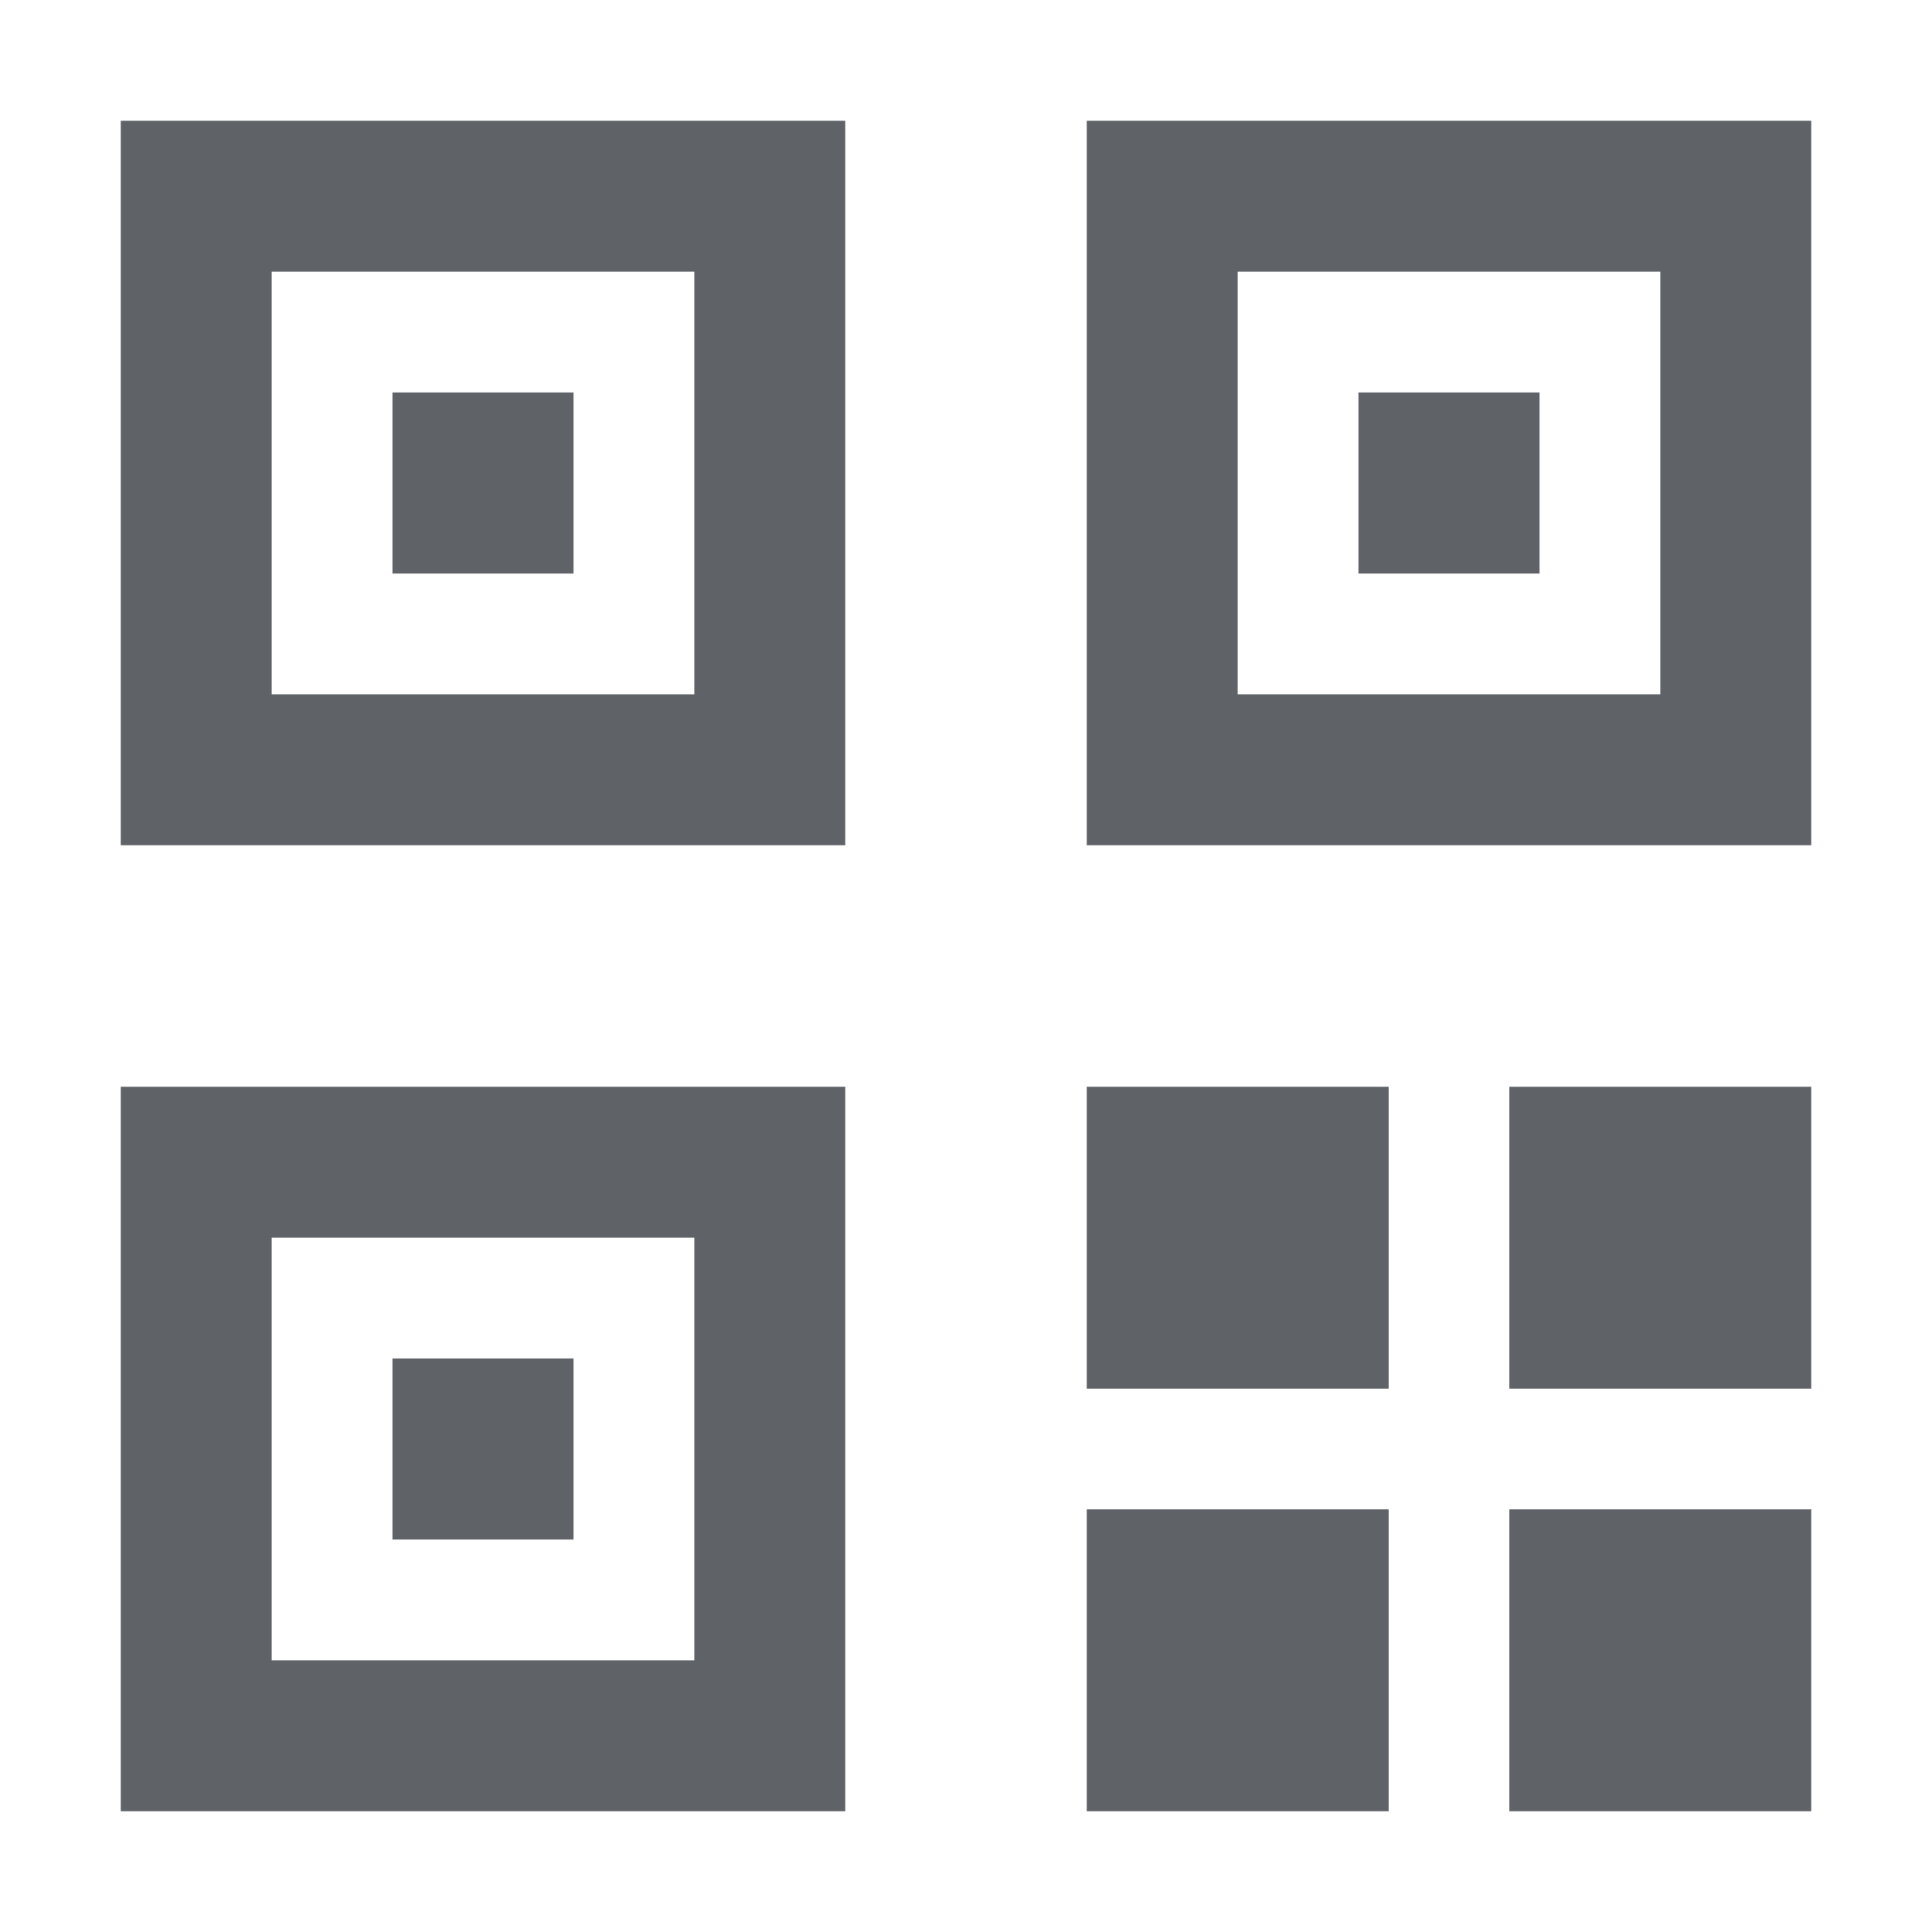
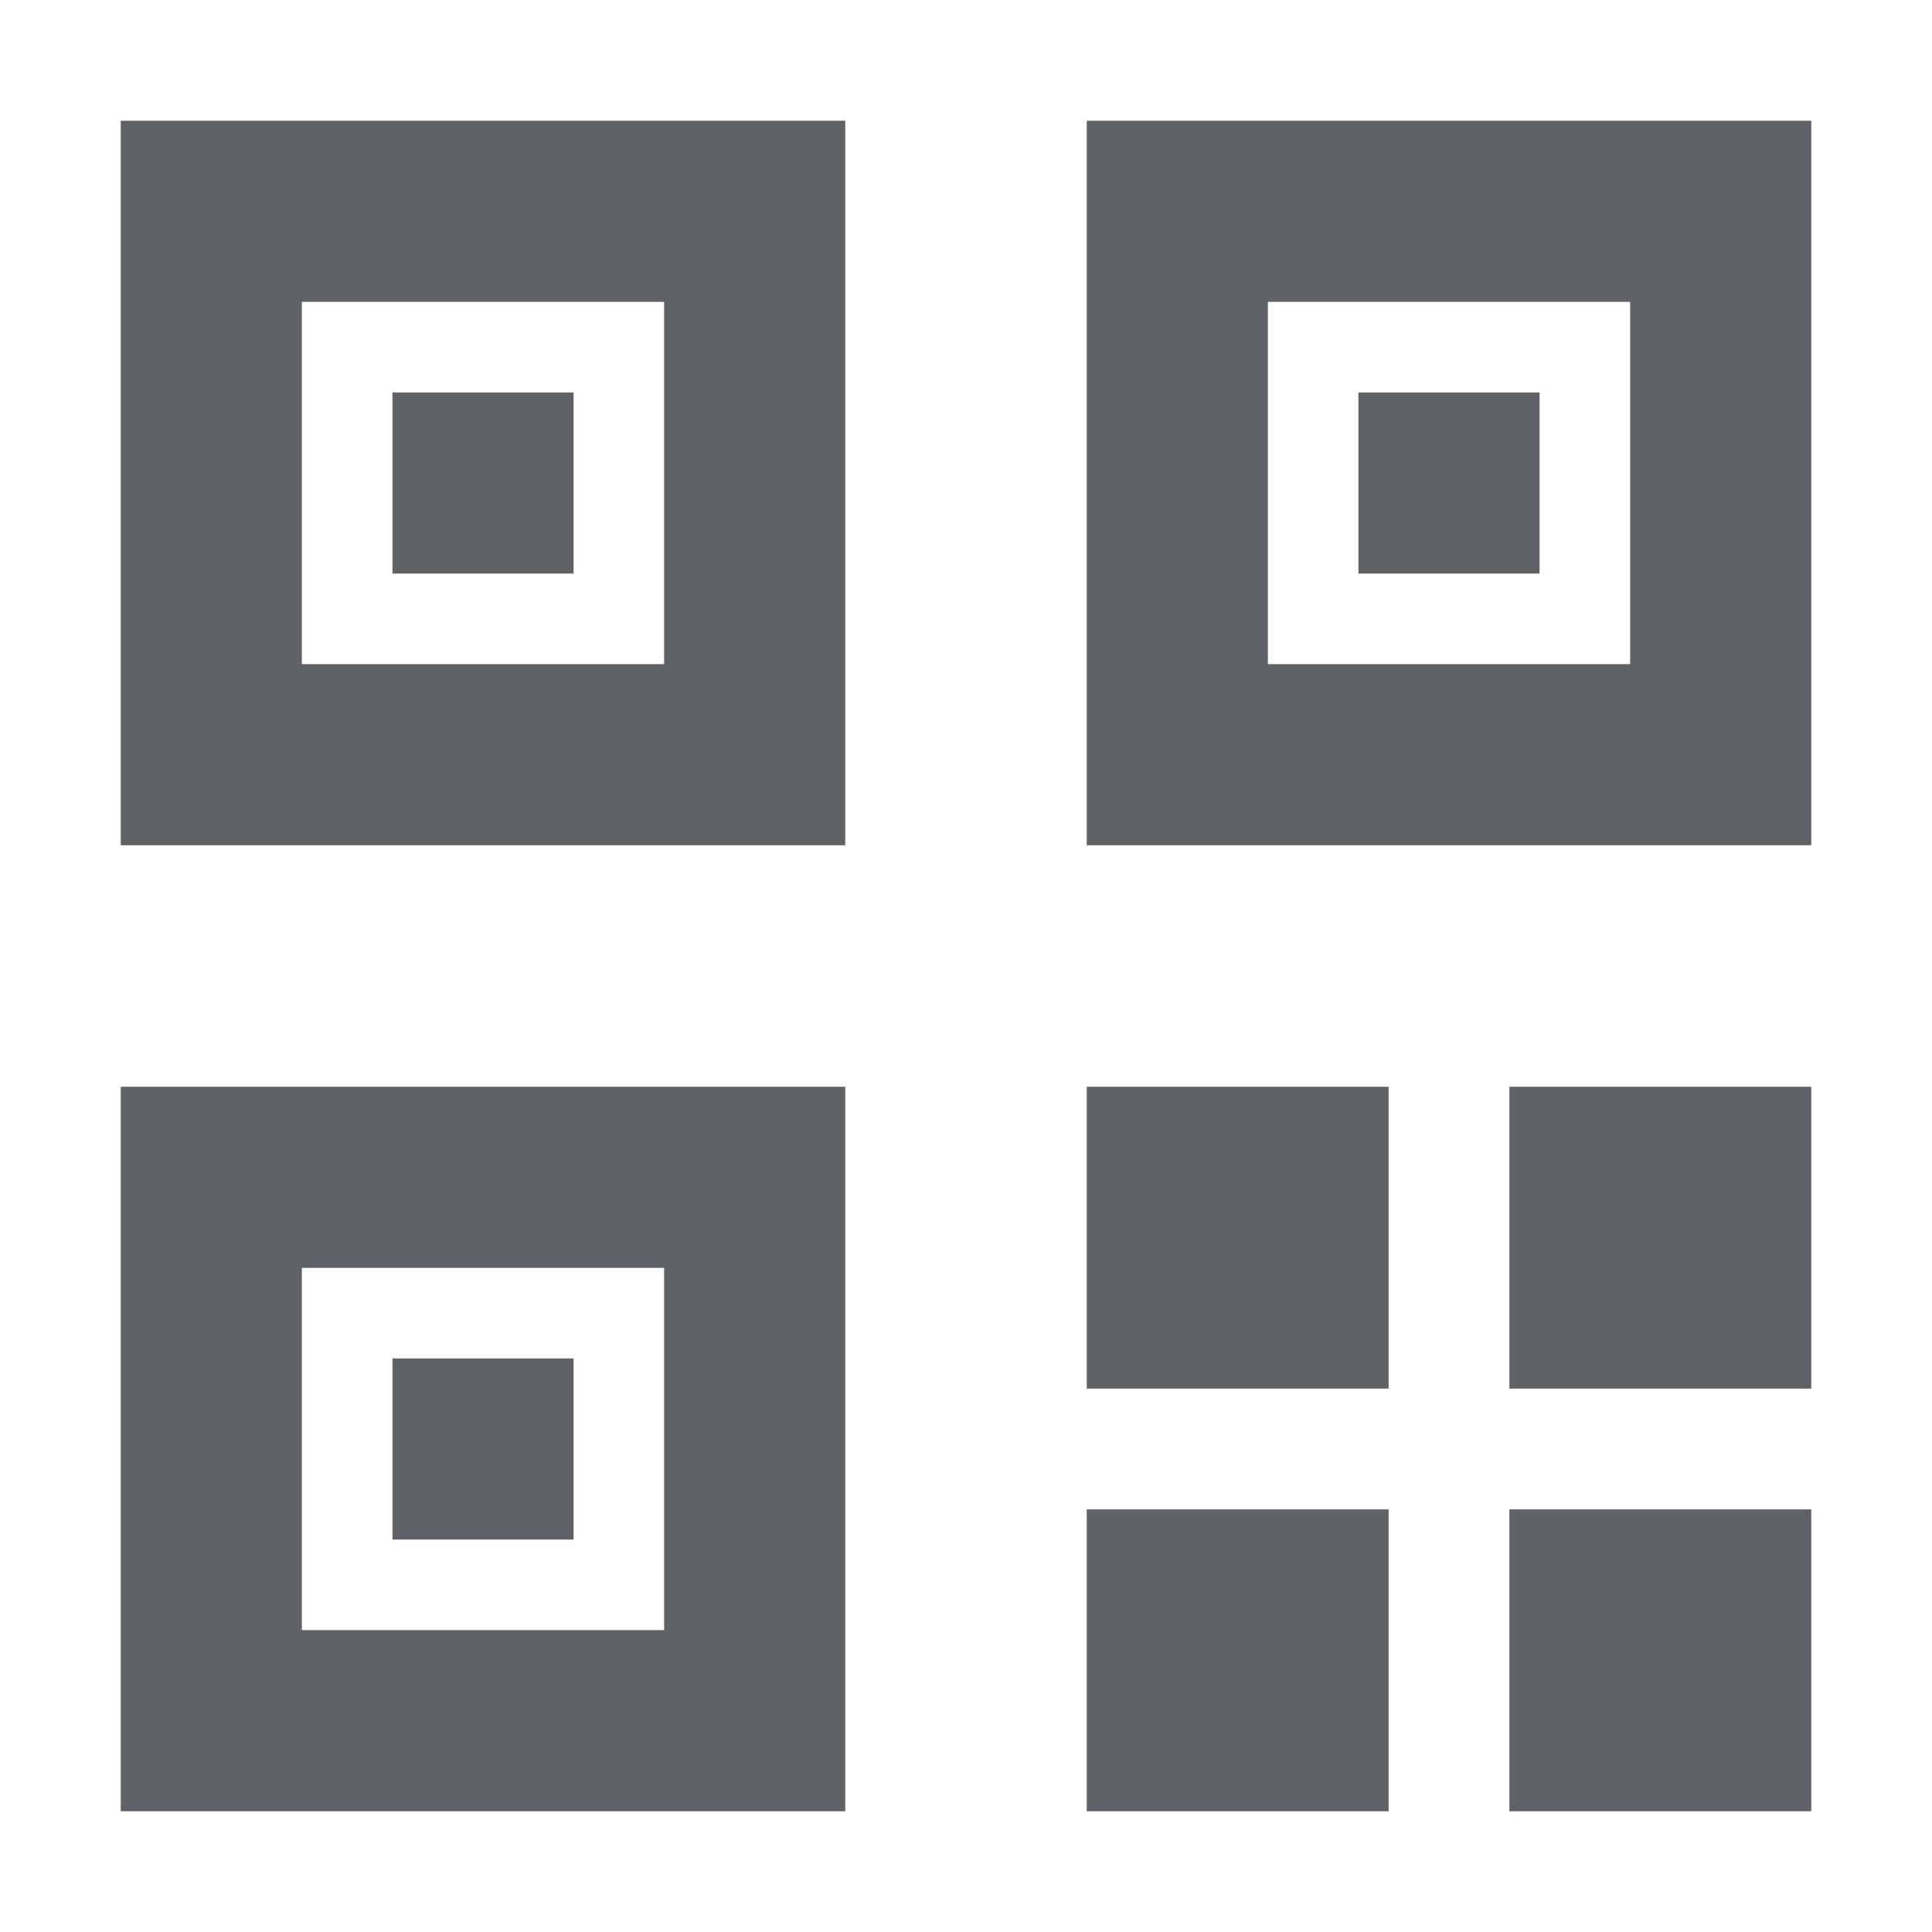
<svg xmlns="http://www.w3.org/2000/svg" width="16" height="16" viewBox="0 0 16 16">
  <g fill="#5f6368">
-     <path fill-rule="evenodd" d="M1 1h6v6h-6z M2.25 2.25v3.5h3.5v-3.5z" />
+     <path fill-rule="evenodd" d="M1 1h6v6h-6z M2.5 2.5v3h3v-3z" />
    <rect x="3.25" y="3.25" width="1.5" height="1.5" />
-     <path fill-rule="evenodd" d="M9 1h6v6h-6z M10.25 2.25v3.5h3.5v-3.5z" />
+     <path fill-rule="evenodd" d="M9 1h6v6h-6z M10.5 2.5v3h3v-3z" />
    <rect x="11.25" y="3.25" width="1.5" height="1.5" />
-     <path fill-rule="evenodd" d="M1 9h6v6h-6z M2.25 10.25v3.5h3.5v-3.5z" />
+     <path fill-rule="evenodd" d="M1 9h6v6h-6z M2.5 10.5v3h3v-3z" />
    <rect x="3.25" y="11.25" width="1.5" height="1.5" />
    <rect x="9" y="9" width="2.5" height="2.5" />
    <rect x="12.5" y="9" width="2.5" height="2.5" />
    <rect x="9" y="12.5" width="2.5" height="2.5" />
    <rect x="12.5" y="12.5" width="2.5" height="2.5" />
  </g>
</svg>
